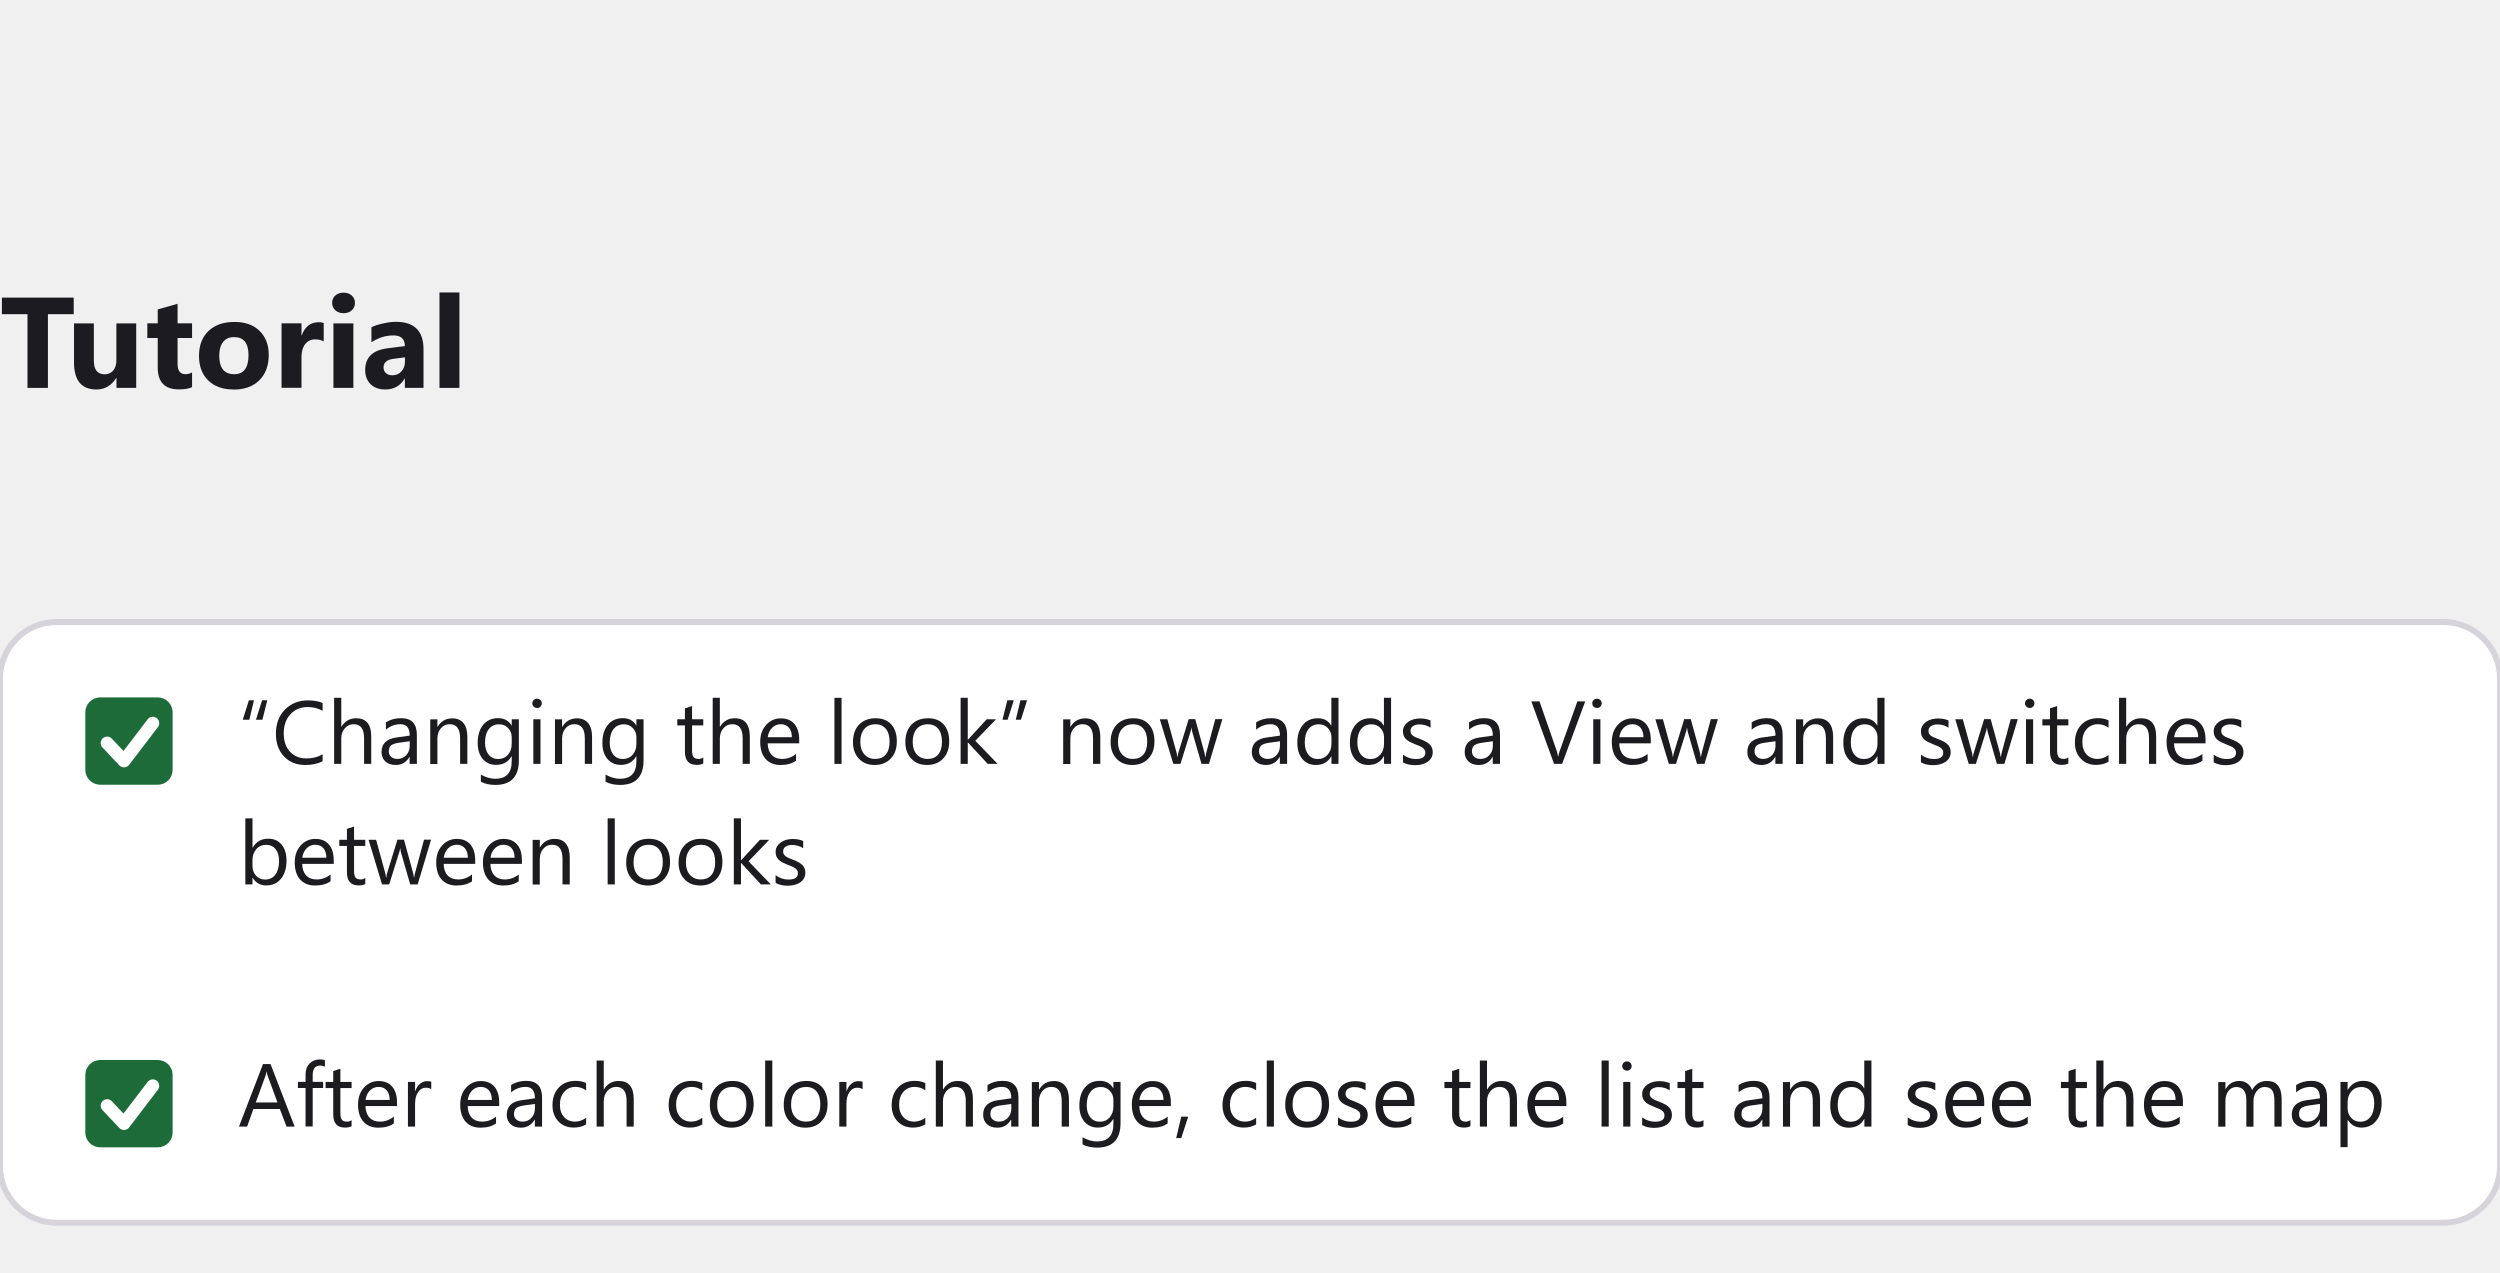
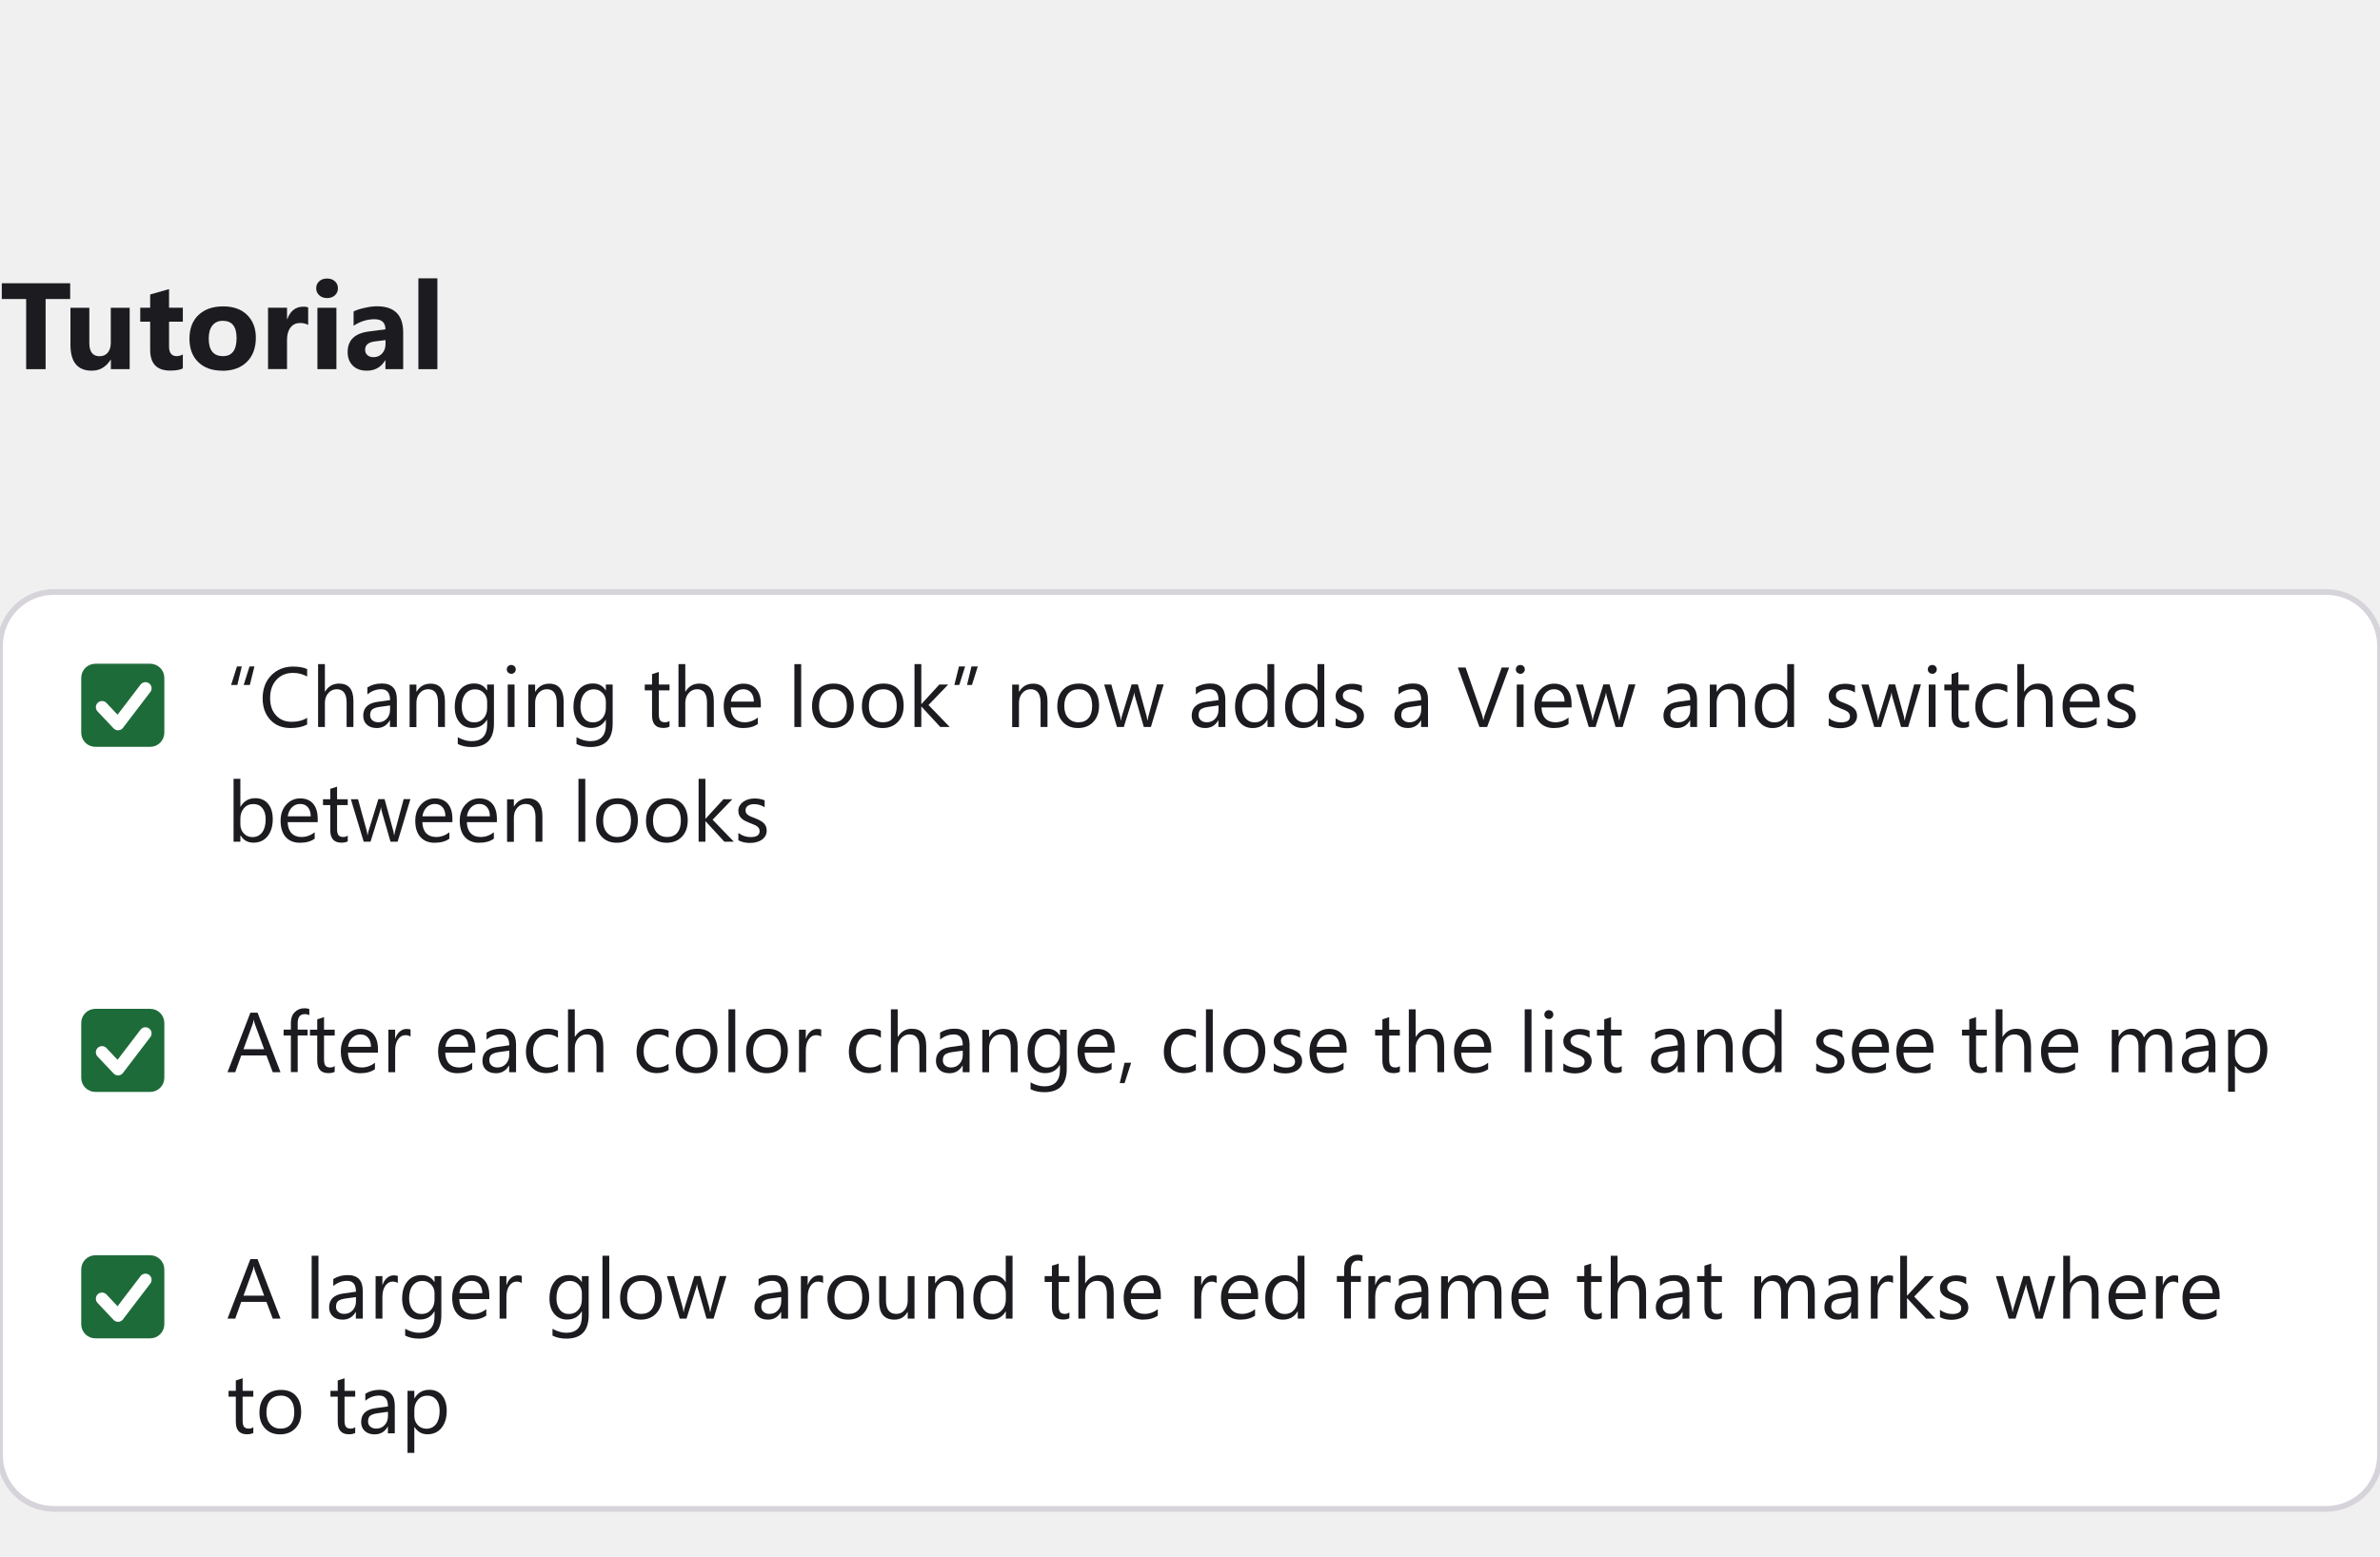
- <svg xmlns="http://www.w3.org/2000/svg" xmlns:xlink="http://www.w3.org/1999/xlink" class="typst-doc" viewBox="0 0 252 128.26" width="252pt" height="128.26pt">
+ <svg xmlns="http://www.w3.org/2000/svg" xmlns:xlink="http://www.w3.org/1999/xlink" class="typst-doc" viewBox="0 0 252 164.81" width="252pt" height="164.81pt">
  <g>
    <g class="typst-text" transform="matrix(1 0 0 -1 0 39.1)">
      <use xlink:href="#gD1FA913BF3E5557BEAC3265CD5A12BFE" x="0" y="0" fill="#1c1b1f" fill-rule="nonzero" />
      <use xlink:href="#gCCA75ACCD419A24FA4F82404648090E" x="6.72" y="0" fill="#1c1b1f" fill-rule="nonzero" />
      <use xlink:href="#g417ED91CFC111620AC431A590036F104" x="14.59" y="0" fill="#1c1b1f" fill-rule="nonzero" />
      <use xlink:href="#gD7F9DD970C2BDDBB9A46B7FF54BC154B" x="19.6" y="0" fill="#1c1b1f" fill-rule="nonzero" />
      <use xlink:href="#g3ED21BC3F0E041F645BBBCD83332C71C" x="27.54" y="0" fill="#1c1b1f" fill-rule="nonzero" />
      <use xlink:href="#g6DDED66878B6269783BACEA6F879FCE6" x="32.77" y="0" fill="#1c1b1f" fill-rule="nonzero" />
      <use xlink:href="#g7A049C40684B532C410142BEE2DC5FD3" x="36.46" y="0" fill="#1c1b1f" fill-rule="nonzero" />
      <use xlink:href="#g3AA4DAA39B036FEE8444CE47337A1A8D" x="43.46" y="0" fill="#1c1b1f" fill-rule="nonzero" />
    </g>
    <g class="typst-group" transform="matrix(1 0 0 1 0 62.7)">
      <g>
-         <path class="typst-shape" fill="#ffffff" fill-rule="nonzero" d="M 0 0m 0 5.7 c 0 -3.15 2.55 -5.7 5.7 -5.7 h 240.6 c 3.15 0 5.7 2.55 5.7 5.7 v 49.15 c 0 3.15 -2.55 5.7 -5.7 5.7 h -240.6 c -3.15 0 -5.7 -2.55 -5.7 -5.7 Z " />
-         <path class="typst-shape" fill="none" stroke="#d6d3da" stroke-width="0.6" stroke-linecap="butt" stroke-linejoin="miter" stroke-miterlimit="4" d="M 0 0m 5.7 0 h 240.6 c 3.15 0 5.7 2.55 5.7 5.7 v 49.15 c 0 3.15 -2.55 5.7 -5.7 5.7 h -240.6 c -3.15 0 -5.7 -2.55 -5.7 -5.7 v -49.15 c 0 -3.15 2.55 -5.7 5.7 -5.7 " />
+         <path class="typst-shape" fill="#ffffff" fill-rule="nonzero" d="M 0 0m 0 5.7 c 0 -3.15 2.55 -5.7 5.7 -5.7 h 240.6 c 3.15 0 5.7 2.55 5.7 5.7 v 85.71 c 0 3.15 -2.55 5.7 -5.7 5.7 h -240.6 c -3.15 0 -5.7 -2.55 -5.7 -5.7 Z " />
+         <path class="typst-shape" fill="none" stroke="#d6d3da" stroke-width="0.6" stroke-linecap="butt" stroke-linejoin="miter" stroke-miterlimit="4" d="M 0 0m 5.7 0 h 240.6 c 3.15 0 5.7 2.55 5.7 5.7 v 85.71 c 0 3.15 -2.55 5.7 -5.7 5.7 h -240.6 c -3.15 0 -5.7 -2.55 -5.7 -5.7 v -85.71 c 0 -3.15 2.55 -5.7 5.7 -5.7 " />
        <g class="typst-group">
          <g>
            <g class="typst-group" transform="matrix(1 0 0 1 9 8)">
              <g>
                <path class="typst-shape" fill="#1e6b3a" fill-rule="nonzero" d="M 0 0m 0 1.1 c 0 -0.61 0.49 -1.1 1.1 -1.1 h 5.8 c 0.61 0 1.1 0.49 1.1 1.1 v 5.8 c 0 0.61 -0.49 1.1 -1.1 1.1 h -5.8 c -0.61 0 -1.1 -0.49 -1.1 -1.1 Z " />
                <path class="typst-shape" fill="none" stroke="#1e6b3a" stroke-width="0.8" stroke-linecap="butt" stroke-linejoin="miter" stroke-miterlimit="4" d="M 0 0m 1.1 0 h 5.8 c 0.61 0 1.1 0.49 1.1 1.1 v 5.8 c 0 0.61 -0.49 1.1 -1.1 1.1 h -5.8 c -0.61 0 -1.1 -0.49 -1.1 -1.1 v -5.8 c 0 -0.61 0.49 -1.1 1.1 -1.1 " />
                <path class="typst-shape" fill="none" stroke="#ffffff" stroke-width="1.3" stroke-linecap="round" stroke-linejoin="round" stroke-miterlimit="4" d="M 0 0m 1.8 4.2 l 1.7 1.8 l 2.9 -3.8 " />
              </g>
            </g>
            <g class="typst-text" transform="matrix(1 0 0 -1 24 14.3)">
              <use xlink:href="#g46C966DE9770741F323AFB7F2FA3A826" x="0" y="0" fill="#1c1b1f" fill-rule="nonzero" />
              <use xlink:href="#gA521CB4C579B6F3D026D35480D9BFC44" x="3.39" y="0" fill="#1c1b1f" fill-rule="nonzero" />
              <use xlink:href="#g37BDA802563B1F479E10DF610A1997C9" x="8.96" y="0" fill="#1c1b1f" fill-rule="nonzero" />
              <use xlink:href="#g487015CE0E5CFB72933777642E90B93A" x="14.06" y="0" fill="#1c1b1f" fill-rule="nonzero" />
              <use xlink:href="#g3244CBF5CA59663399B06746832CBA3E" x="18.64" y="0" fill="#1c1b1f" fill-rule="nonzero" />
              <use xlink:href="#gB2929BBB07883ADED5EC1DDC2F96FA6" x="23.73" y="0" fill="#1c1b1f" fill-rule="nonzero" />
              <use xlink:href="#g155C22185A989FBE5032CC2459A7B2" x="29.03" y="0" fill="#1c1b1f" fill-rule="nonzero" />
              <use xlink:href="#g3244CBF5CA59663399B06746832CBA3E" x="31.21" y="0" fill="#1c1b1f" fill-rule="nonzero" />
              <use xlink:href="#gB2929BBB07883ADED5EC1DDC2F96FA6" x="36.3" y="0" fill="#1c1b1f" fill-rule="nonzero" />
              <use xlink:href="#gCDAB35AE8D13A8F27F52E27F9C0FDE68" x="44.07" y="0" fill="#1c1b1f" fill-rule="nonzero" />
              <use xlink:href="#g37BDA802563B1F479E10DF610A1997C9" x="47.12" y="0" fill="#1c1b1f" fill-rule="nonzero" />
              <use xlink:href="#gAB1FDF3D4635E551C83B874F8D177E16" x="52.21" y="0" fill="#1c1b1f" fill-rule="nonzero" />
              <use xlink:href="#g42809E90898E99596E10AF177884AE0D" x="59.38" y="0" fill="#1c1b1f" fill-rule="nonzero" />
              <use xlink:href="#gFD6D67ADECF1EFA74F9ABBC2B13541C5" x="61.56" y="0" fill="#1c1b1f" fill-rule="nonzero" />
              <use xlink:href="#gFD6D67ADECF1EFA74F9ABBC2B13541C5" x="66.84" y="0" fill="#1c1b1f" fill-rule="nonzero" />
              <use xlink:href="#gE70A7E514493C8E5AA3F9D5381F20AB6" x="72.11" y="0" fill="#1c1b1f" fill-rule="nonzero" />
              <use xlink:href="#g5A94AABC043644E03CF2F4B42594D892" x="76.58" y="0" fill="#1c1b1f" fill-rule="nonzero" />
              <use xlink:href="#g3244CBF5CA59663399B06746832CBA3E" x="82.44" y="0" fill="#1c1b1f" fill-rule="nonzero" />
              <use xlink:href="#gFD6D67ADECF1EFA74F9ABBC2B13541C5" x="87.53" y="0" fill="#1c1b1f" fill-rule="nonzero" />
              <use xlink:href="#g65C2E9EDF07C7DB2A5DDF68B8AC93102" x="92.81" y="0" fill="#1c1b1f" fill-rule="nonzero" />
              <use xlink:href="#g487015CE0E5CFB72933777642E90B93A" x="101.78" y="0" fill="#1c1b1f" fill-rule="nonzero" />
              <use xlink:href="#gB2359E1D0204ADF29C4EF569A8426DE4" x="106.36" y="0" fill="#1c1b1f" fill-rule="nonzero" />
              <use xlink:href="#gB2359E1D0204ADF29C4EF569A8426DE4" x="111.66" y="0" fill="#1c1b1f" fill-rule="nonzero" />
              <use xlink:href="#g4B80878DB99B10F6F85C8A6550857B4F" x="116.96" y="0" fill="#1c1b1f" fill-rule="nonzero" />
              <use xlink:href="#g487015CE0E5CFB72933777642E90B93A" x="123.24" y="0" fill="#1c1b1f" fill-rule="nonzero" />
              <use xlink:href="#gD600F4A88749A46298E159F5C63B1DDF" x="130.28" y="0" fill="#1c1b1f" fill-rule="nonzero" />
              <use xlink:href="#g155C22185A989FBE5032CC2459A7B2" x="135.87" y="0" fill="#1c1b1f" fill-rule="nonzero" />
              <use xlink:href="#gAB1FDF3D4635E551C83B874F8D177E16" x="138.05" y="0" fill="#1c1b1f" fill-rule="nonzero" />
              <use xlink:href="#g65C2E9EDF07C7DB2A5DDF68B8AC93102" x="142.76" y="0" fill="#1c1b1f" fill-rule="nonzero" />
              <use xlink:href="#g487015CE0E5CFB72933777642E90B93A" x="151.73" y="0" fill="#1c1b1f" fill-rule="nonzero" />
              <use xlink:href="#g3244CBF5CA59663399B06746832CBA3E" x="156.31" y="0" fill="#1c1b1f" fill-rule="nonzero" />
              <use xlink:href="#gB2359E1D0204ADF29C4EF569A8426DE4" x="161.4" y="0" fill="#1c1b1f" fill-rule="nonzero" />
              <use xlink:href="#g4B80878DB99B10F6F85C8A6550857B4F" x="169.17" y="0" fill="#1c1b1f" fill-rule="nonzero" />
              <use xlink:href="#g65C2E9EDF07C7DB2A5DDF68B8AC93102" x="172.99" y="0" fill="#1c1b1f" fill-rule="nonzero" />
              <use xlink:href="#g155C22185A989FBE5032CC2459A7B2" x="179.49" y="0" fill="#1c1b1f" fill-rule="nonzero" />
              <use xlink:href="#gCDAB35AE8D13A8F27F52E27F9C0FDE68" x="181.67" y="0" fill="#1c1b1f" fill-rule="nonzero" />
              <use xlink:href="#gCC327FEA7CB8178C90C982986EB70D9B" x="184.72" y="0" fill="#1c1b1f" fill-rule="nonzero" />
              <use xlink:href="#g37BDA802563B1F479E10DF610A1997C9" x="188.88" y="0" fill="#1c1b1f" fill-rule="nonzero" />
              <use xlink:href="#gAB1FDF3D4635E551C83B874F8D177E16" x="193.97" y="0" fill="#1c1b1f" fill-rule="nonzero" />
              <use xlink:href="#g4B80878DB99B10F6F85C8A6550857B4F" x="198.68" y="0" fill="#1c1b1f" fill-rule="nonzero" />
            </g>
            <g class="typst-text" transform="matrix(1 0 0 -1 24 26.45)">
              <use xlink:href="#gAC13E29667E775008D691EA8E42C6EFF" x="0" y="0" fill="#1c1b1f" fill-rule="nonzero" />
              <use xlink:href="#gAB1FDF3D4635E551C83B874F8D177E16" x="5.29" y="0" fill="#1c1b1f" fill-rule="nonzero" />
              <use xlink:href="#gCDAB35AE8D13A8F27F52E27F9C0FDE68" x="10" y="0" fill="#1c1b1f" fill-rule="nonzero" />
              <use xlink:href="#g65C2E9EDF07C7DB2A5DDF68B8AC93102" x="13.05" y="0" fill="#1c1b1f" fill-rule="nonzero" />
              <use xlink:href="#gAB1FDF3D4635E551C83B874F8D177E16" x="19.55" y="0" fill="#1c1b1f" fill-rule="nonzero" />
              <use xlink:href="#gAB1FDF3D4635E551C83B874F8D177E16" x="24.26" y="0" fill="#1c1b1f" fill-rule="nonzero" />
              <use xlink:href="#g3244CBF5CA59663399B06746832CBA3E" x="28.96" y="0" fill="#1c1b1f" fill-rule="nonzero" />
              <use xlink:href="#g42809E90898E99596E10AF177884AE0D" x="36.52" y="0" fill="#1c1b1f" fill-rule="nonzero" />
              <use xlink:href="#gFD6D67ADECF1EFA74F9ABBC2B13541C5" x="38.7" y="0" fill="#1c1b1f" fill-rule="nonzero" />
              <use xlink:href="#gFD6D67ADECF1EFA74F9ABBC2B13541C5" x="43.98" y="0" fill="#1c1b1f" fill-rule="nonzero" />
              <use xlink:href="#gE70A7E514493C8E5AA3F9D5381F20AB6" x="49.25" y="0" fill="#1c1b1f" fill-rule="nonzero" />
              <use xlink:href="#g4B80878DB99B10F6F85C8A6550857B4F" x="53.72" y="0" fill="#1c1b1f" fill-rule="nonzero" />
            </g>
          </g>
        </g>
        <g class="typst-group">
          <g>
            <g class="typst-group" transform="matrix(1 0 0 1 9 44.55)">
              <g>
                <path class="typst-shape" fill="#1e6b3a" fill-rule="nonzero" d="M 0 0m 0 1.1 c 0 -0.61 0.49 -1.1 1.1 -1.1 h 5.8 c 0.61 0 1.1 0.49 1.1 1.1 v 5.8 c 0 0.61 -0.49 1.1 -1.1 1.1 h -5.8 c -0.61 0 -1.1 -0.49 -1.1 -1.1 Z " />
                <path class="typst-shape" fill="none" stroke="#1e6b3a" stroke-width="0.8" stroke-linecap="butt" stroke-linejoin="miter" stroke-miterlimit="4" d="M 0 0m 1.1 0 h 5.8 c 0.61 0 1.1 0.49 1.1 1.1 v 5.8 c 0 0.61 -0.49 1.1 -1.1 1.1 h -5.8 c -0.61 0 -1.1 -0.49 -1.1 -1.1 v -5.8 c 0 -0.61 0.49 -1.1 1.1 -1.1 " />
                <path class="typst-shape" fill="none" stroke="#ffffff" stroke-width="1.3" stroke-linecap="round" stroke-linejoin="round" stroke-miterlimit="4" d="M 0 0m 1.8 4.2 l 1.7 1.8 l 2.9 -3.8 " />
              </g>
            </g>
            <g class="typst-text" transform="matrix(1 0 0 -1 24 50.86)">
              <use xlink:href="#gABA8D971DE2EB05615946885A3515019" x="0" y="0" fill="#1c1b1f" fill-rule="nonzero" />
              <use xlink:href="#g61898CA52DC4E3397DA8D7415868A6E4" x="5.81" y="0" fill="#1c1b1f" fill-rule="nonzero" />
              <use xlink:href="#gCDAB35AE8D13A8F27F52E27F9C0FDE68" x="8.62" y="0" fill="#1c1b1f" fill-rule="nonzero" />
              <use xlink:href="#gAB1FDF3D4635E551C83B874F8D177E16" x="11.67" y="0" fill="#1c1b1f" fill-rule="nonzero" />
              <use xlink:href="#g5F9F3C7628C6B2A484A79C34ACA25663" x="16.38" y="0" fill="#1c1b1f" fill-rule="nonzero" />
              <use xlink:href="#gAB1FDF3D4635E551C83B874F8D177E16" x="21.97" y="0" fill="#1c1b1f" fill-rule="nonzero" />
              <use xlink:href="#g487015CE0E5CFB72933777642E90B93A" x="26.68" y="0" fill="#1c1b1f" fill-rule="nonzero" />
              <use xlink:href="#gCC327FEA7CB8178C90C982986EB70D9B" x="31.26" y="0" fill="#1c1b1f" fill-rule="nonzero" />
              <use xlink:href="#g37BDA802563B1F479E10DF610A1997C9" x="35.42" y="0" fill="#1c1b1f" fill-rule="nonzero" />
              <use xlink:href="#gCC327FEA7CB8178C90C982986EB70D9B" x="42.97" y="0" fill="#1c1b1f" fill-rule="nonzero" />
              <use xlink:href="#gFD6D67ADECF1EFA74F9ABBC2B13541C5" x="47.13" y="0" fill="#1c1b1f" fill-rule="nonzero" />
              <use xlink:href="#g42809E90898E99596E10AF177884AE0D" x="52.4" y="0" fill="#1c1b1f" fill-rule="nonzero" />
              <use xlink:href="#gFD6D67ADECF1EFA74F9ABBC2B13541C5" x="54.58" y="0" fill="#1c1b1f" fill-rule="nonzero" />
              <use xlink:href="#g5F9F3C7628C6B2A484A79C34ACA25663" x="59.86" y="0" fill="#1c1b1f" fill-rule="nonzero" />
              <use xlink:href="#gCC327FEA7CB8178C90C982986EB70D9B" x="65.45" y="0" fill="#1c1b1f" fill-rule="nonzero" />
              <use xlink:href="#g37BDA802563B1F479E10DF610A1997C9" x="69.61" y="0" fill="#1c1b1f" fill-rule="nonzero" />
              <use xlink:href="#g487015CE0E5CFB72933777642E90B93A" x="74.7" y="0" fill="#1c1b1f" fill-rule="nonzero" />
              <use xlink:href="#g3244CBF5CA59663399B06746832CBA3E" x="79.28" y="0" fill="#1c1b1f" fill-rule="nonzero" />
              <use xlink:href="#gB2929BBB07883ADED5EC1DDC2F96FA6" x="84.38" y="0" fill="#1c1b1f" fill-rule="nonzero" />
              <use xlink:href="#gAB1FDF3D4635E551C83B874F8D177E16" x="89.67" y="0" fill="#1c1b1f" fill-rule="nonzero" />
              <use xlink:href="#gFC467AFB1A9043E16556BDDBBA235D83" x="94.38" y="0" fill="#1c1b1f" fill-rule="nonzero" />
              <use xlink:href="#gCC327FEA7CB8178C90C982986EB70D9B" x="98.8" y="0" fill="#1c1b1f" fill-rule="nonzero" />
              <use xlink:href="#g42809E90898E99596E10AF177884AE0D" x="102.96" y="0" fill="#1c1b1f" fill-rule="nonzero" />
              <use xlink:href="#gFD6D67ADECF1EFA74F9ABBC2B13541C5" x="105.13" y="0" fill="#1c1b1f" fill-rule="nonzero" />
              <use xlink:href="#g4B80878DB99B10F6F85C8A6550857B4F" x="110.41" y="0" fill="#1c1b1f" fill-rule="nonzero" />
              <use xlink:href="#gAB1FDF3D4635E551C83B874F8D177E16" x="114.23" y="0" fill="#1c1b1f" fill-rule="nonzero" />
              <use xlink:href="#gCDAB35AE8D13A8F27F52E27F9C0FDE68" x="121.4" y="0" fill="#1c1b1f" fill-rule="nonzero" />
              <use xlink:href="#g37BDA802563B1F479E10DF610A1997C9" x="124.45" y="0" fill="#1c1b1f" fill-rule="nonzero" />
              <use xlink:href="#gAB1FDF3D4635E551C83B874F8D177E16" x="129.54" y="0" fill="#1c1b1f" fill-rule="nonzero" />
              <use xlink:href="#g42809E90898E99596E10AF177884AE0D" x="136.71" y="0" fill="#1c1b1f" fill-rule="nonzero" />
              <use xlink:href="#g155C22185A989FBE5032CC2459A7B2" x="138.89" y="0" fill="#1c1b1f" fill-rule="nonzero" />
              <use xlink:href="#g4B80878DB99B10F6F85C8A6550857B4F" x="141.07" y="0" fill="#1c1b1f" fill-rule="nonzero" />
              <use xlink:href="#gCDAB35AE8D13A8F27F52E27F9C0FDE68" x="144.89" y="0" fill="#1c1b1f" fill-rule="nonzero" />
              <use xlink:href="#g487015CE0E5CFB72933777642E90B93A" x="150.41" y="0" fill="#1c1b1f" fill-rule="nonzero" />
              <use xlink:href="#g3244CBF5CA59663399B06746832CBA3E" x="154.99" y="0" fill="#1c1b1f" fill-rule="nonzero" />
              <use xlink:href="#gB2359E1D0204ADF29C4EF569A8426DE4" x="160.08" y="0" fill="#1c1b1f" fill-rule="nonzero" />
              <use xlink:href="#g4B80878DB99B10F6F85C8A6550857B4F" x="167.84" y="0" fill="#1c1b1f" fill-rule="nonzero" />
              <use xlink:href="#gAB1FDF3D4635E551C83B874F8D177E16" x="171.66" y="0" fill="#1c1b1f" fill-rule="nonzero" />
              <use xlink:href="#gAB1FDF3D4635E551C83B874F8D177E16" x="176.37" y="0" fill="#1c1b1f" fill-rule="nonzero" />
              <use xlink:href="#gCDAB35AE8D13A8F27F52E27F9C0FDE68" x="183.54" y="0" fill="#1c1b1f" fill-rule="nonzero" />
              <use xlink:href="#g37BDA802563B1F479E10DF610A1997C9" x="186.59" y="0" fill="#1c1b1f" fill-rule="nonzero" />
              <use xlink:href="#gAB1FDF3D4635E551C83B874F8D177E16" x="191.69" y="0" fill="#1c1b1f" fill-rule="nonzero" />
              <use xlink:href="#gA9C1F96885D1DFF82675CECD772E8398" x="198.86" y="0" fill="#1c1b1f" fill-rule="nonzero" />
              <use xlink:href="#g487015CE0E5CFB72933777642E90B93A" x="206.61" y="0" fill="#1c1b1f" fill-rule="nonzero" />
              <use xlink:href="#g94B012C5A69C16A155244537EC7377F7" x="211.19" y="0" fill="#1c1b1f" fill-rule="nonzero" />
            </g>
          </g>
        </g>
+         <g class="typst-group">
+           <g>
+             <g class="typst-group" transform="matrix(1 0 0 1 9 70.65)">
+               <g>
+                 <path class="typst-shape" fill="#1e6b3a" fill-rule="nonzero" d="M 0 0m 0 1.1 c 0 -0.61 0.49 -1.1 1.1 -1.1 h 5.8 c 0.61 0 1.1 0.49 1.1 1.1 v 5.8 c 0 0.61 -0.49 1.1 -1.1 1.1 h -5.8 c -0.61 0 -1.1 -0.49 -1.1 -1.1 Z " />
+                 <path class="typst-shape" fill="none" stroke="#1e6b3a" stroke-width="0.8" stroke-linecap="butt" stroke-linejoin="miter" stroke-miterlimit="4" d="M 0 0m 1.1 0 h 5.8 c 0.61 0 1.1 0.49 1.1 1.1 v 5.8 c 0 0.61 -0.49 1.1 -1.1 1.1 h -5.8 c -0.61 0 -1.1 -0.49 -1.1 -1.1 v -5.8 c 0 -0.61 0.49 -1.1 1.1 -1.1 " />
+                 <path class="typst-shape" fill="none" stroke="#ffffff" stroke-width="1.3" stroke-linecap="round" stroke-linejoin="round" stroke-miterlimit="4" d="M 0 0m 1.8 4.2 l 1.7 1.8 l 2.9 -3.8 " />
+               </g>
+             </g>
+             <g class="typst-text" transform="matrix(1 0 0 -1 24 76.96)">
+               <use xlink:href="#gABA8D971DE2EB05615946885A3515019" x="0" y="0" fill="#1c1b1f" fill-rule="nonzero" />
+               <use xlink:href="#g42809E90898E99596E10AF177884AE0D" x="8.27" y="0" fill="#1c1b1f" fill-rule="nonzero" />
+               <use xlink:href="#g487015CE0E5CFB72933777642E90B93A" x="10.45" y="0" fill="#1c1b1f" fill-rule="nonzero" />
+               <use xlink:href="#g5F9F3C7628C6B2A484A79C34ACA25663" x="15.03" y="0" fill="#1c1b1f" fill-rule="nonzero" />
+               <use xlink:href="#gB2929BBB07883ADED5EC1DDC2F96FA6" x="18.16" y="0" fill="#1c1b1f" fill-rule="nonzero" />
+               <use xlink:href="#gAB1FDF3D4635E551C83B874F8D177E16" x="23.46" y="0" fill="#1c1b1f" fill-rule="nonzero" />
+               <use xlink:href="#g5F9F3C7628C6B2A484A79C34ACA25663" x="28.16" y="0" fill="#1c1b1f" fill-rule="nonzero" />
+               <use xlink:href="#gB2929BBB07883ADED5EC1DDC2F96FA6" x="33.76" y="0" fill="#1c1b1f" fill-rule="nonzero" />
+               <use xlink:href="#g42809E90898E99596E10AF177884AE0D" x="39.06" y="0" fill="#1c1b1f" fill-rule="nonzero" />
+               <use xlink:href="#gFD6D67ADECF1EFA74F9ABBC2B13541C5" x="41.24" y="0" fill="#1c1b1f" fill-rule="nonzero" />
+               <use xlink:href="#g65C2E9EDF07C7DB2A5DDF68B8AC93102" x="46.51" y="0" fill="#1c1b1f" fill-rule="nonzero" />
+               <use xlink:href="#g487015CE0E5CFB72933777642E90B93A" x="55.48" y="0" fill="#1c1b1f" fill-rule="nonzero" />
+               <use xlink:href="#g5F9F3C7628C6B2A484A79C34ACA25663" x="60.06" y="0" fill="#1c1b1f" fill-rule="nonzero" />
+               <use xlink:href="#gFD6D67ADECF1EFA74F9ABBC2B13541C5" x="63.19" y="0" fill="#1c1b1f" fill-rule="nonzero" />
+               <use xlink:href="#gABDE408BA46F236E10EF4F3AA80F6179" x="68.46" y="0" fill="#1c1b1f" fill-rule="nonzero" />
+               <use xlink:href="#g3244CBF5CA59663399B06746832CBA3E" x="73.56" y="0" fill="#1c1b1f" fill-rule="nonzero" />
+               <use xlink:href="#gB2359E1D0204ADF29C4EF569A8426DE4" x="78.65" y="0" fill="#1c1b1f" fill-rule="nonzero" />
+               <use xlink:href="#gCDAB35AE8D13A8F27F52E27F9C0FDE68" x="86.41" y="0" fill="#1c1b1f" fill-rule="nonzero" />
+               <use xlink:href="#g37BDA802563B1F479E10DF610A1997C9" x="89.46" y="0" fill="#1c1b1f" fill-rule="nonzero" />
+               <use xlink:href="#gAB1FDF3D4635E551C83B874F8D177E16" x="94.56" y="0" fill="#1c1b1f" fill-rule="nonzero" />
+               <use xlink:href="#g5F9F3C7628C6B2A484A79C34ACA25663" x="101.73" y="0" fill="#1c1b1f" fill-rule="nonzero" />
+               <use xlink:href="#gAB1FDF3D4635E551C83B874F8D177E16" x="104.86" y="0" fill="#1c1b1f" fill-rule="nonzero" />
+               <use xlink:href="#gB2359E1D0204ADF29C4EF569A8426DE4" x="109.56" y="0" fill="#1c1b1f" fill-rule="nonzero" />
+               <use xlink:href="#g61898CA52DC4E3397DA8D7415868A6E4" x="117.33" y="0" fill="#1c1b1f" fill-rule="nonzero" />
+               <use xlink:href="#g5F9F3C7628C6B2A484A79C34ACA25663" x="120.15" y="0" fill="#1c1b1f" fill-rule="nonzero" />
+               <use xlink:href="#g487015CE0E5CFB72933777642E90B93A" x="123.28" y="0" fill="#1c1b1f" fill-rule="nonzero" />
+               <use xlink:href="#gA9C1F96885D1DFF82675CECD772E8398" x="127.85" y="0" fill="#1c1b1f" fill-rule="nonzero" />
+               <use xlink:href="#gAB1FDF3D4635E551C83B874F8D177E16" x="135.61" y="0" fill="#1c1b1f" fill-rule="nonzero" />
+               <use xlink:href="#gCDAB35AE8D13A8F27F52E27F9C0FDE68" x="142.78" y="0" fill="#1c1b1f" fill-rule="nonzero" />
+               <use xlink:href="#g37BDA802563B1F479E10DF610A1997C9" x="145.83" y="0" fill="#1c1b1f" fill-rule="nonzero" />
+               <use xlink:href="#g487015CE0E5CFB72933777642E90B93A" x="150.92" y="0" fill="#1c1b1f" fill-rule="nonzero" />
+               <use xlink:href="#gCDAB35AE8D13A8F27F52E27F9C0FDE68" x="155.5" y="0" fill="#1c1b1f" fill-rule="nonzero" />
+               <use xlink:href="#gA9C1F96885D1DFF82675CECD772E8398" x="161.02" y="0" fill="#1c1b1f" fill-rule="nonzero" />
+               <use xlink:href="#g487015CE0E5CFB72933777642E90B93A" x="168.77" y="0" fill="#1c1b1f" fill-rule="nonzero" />
+               <use xlink:href="#g5F9F3C7628C6B2A484A79C34ACA25663" x="173.35" y="0" fill="#1c1b1f" fill-rule="nonzero" />
+               <use xlink:href="#gE70A7E514493C8E5AA3F9D5381F20AB6" x="176.48" y="0" fill="#1c1b1f" fill-rule="nonzero" />
+               <use xlink:href="#g4B80878DB99B10F6F85C8A6550857B4F" x="180.95" y="0" fill="#1c1b1f" fill-rule="nonzero" />
+               <use xlink:href="#g65C2E9EDF07C7DB2A5DDF68B8AC93102" x="187.23" y="0" fill="#1c1b1f" fill-rule="nonzero" />
+               <use xlink:href="#g37BDA802563B1F479E10DF610A1997C9" x="193.74" y="0" fill="#1c1b1f" fill-rule="nonzero" />
+               <use xlink:href="#gAB1FDF3D4635E551C83B874F8D177E16" x="198.83" y="0" fill="#1c1b1f" fill-rule="nonzero" />
+               <use xlink:href="#g5F9F3C7628C6B2A484A79C34ACA25663" x="203.54" y="0" fill="#1c1b1f" fill-rule="nonzero" />
+               <use xlink:href="#gAB1FDF3D4635E551C83B874F8D177E16" x="206.67" y="0" fill="#1c1b1f" fill-rule="nonzero" />
+             </g>
+             <g class="typst-text" transform="matrix(1 0 0 -1 24 89.11)">
+               <use xlink:href="#gCDAB35AE8D13A8F27F52E27F9C0FDE68" x="0" y="0" fill="#1c1b1f" fill-rule="nonzero" />
+               <use xlink:href="#gFD6D67ADECF1EFA74F9ABBC2B13541C5" x="3.05" y="0" fill="#1c1b1f" fill-rule="nonzero" />
+               <use xlink:href="#gCDAB35AE8D13A8F27F52E27F9C0FDE68" x="10.79" y="0" fill="#1c1b1f" fill-rule="nonzero" />
+               <use xlink:href="#g487015CE0E5CFB72933777642E90B93A" x="13.84" y="0" fill="#1c1b1f" fill-rule="nonzero" />
+               <use xlink:href="#g94B012C5A69C16A155244537EC7377F7" x="18.42" y="0" fill="#1c1b1f" fill-rule="nonzero" />
+             </g>
+           </g>
+         </g>
      </g>
    </g>
  </g>
  <defs id="glyph">
    <symbol id="gD1FA913BF3E5557BEAC3265CD5A12BFE" overflow="visible">
      <path d="M 0 0m 7.43 7.43 h -2.6 v -7.43 h -2.06 v 7.43 h -2.58 v 1.67 h 7.24 v -1.67 Z " />
    </symbol>
    <symbol id="gCCA75ACCD419A24FA4F82404648090E" overflow="visible">
      <path d="M 0 0m 7.02 0 h -2 v 0.99 h -0.03 q -0.74 -1.15 -1.99 -1.15 q -2.26 0 -2.26 2.74 v 3.92 h 2 v -3.75 q 0 -1.38 1.09 -1.38 q 0.54 0 0.86 0.38 q 0.32 0.38 0.32 1.03 v 3.72 h 2 v -6.5 Z " />
    </symbol>
    <symbol id="g417ED91CFC111620AC431A590036F104" overflow="visible">
      <path d="M 0 0m 4.77 0.08 q -0.44 -0.23 -1.34 -0.23 q -2.12 0 -2.12 2.2 v 2.98 h -1.05 v 1.48 h 1.05 v 1.4 l 2 0.57 v -1.97 h 1.46 v -1.48 h -1.46 v -2.63 q 0 -1.02 0.81 -1.02 q 0.32 0 0.65 0.18 v -1.49 Z " />
    </symbol>
    <symbol id="gD7F9DD970C2BDDBB9A46B7FF54BC154B" overflow="visible">
      <path d="M 0 0m 3.94 -0.16 q -1.62 0 -2.55 0.91 q -0.93 0.91 -0.93 2.47 q 0 1.61 0.96 2.52 q 0.96 0.91 2.61 0.91 q 1.62 0 2.54 -0.91 q 0.92 -0.91 0.92 -2.41 q 0 -1.62 -0.95 -2.56 q -0.95 -0.94 -2.6 -0.94 Z m 0.05 5.28 q -0.71 0 -1.1 -0.49 q -0.39 -0.49 -0.39 -1.38 q 0 -1.87 1.51 -1.87 q 1.44 0 1.44 1.92 q 0 1.82 -1.45 1.82 Z " />
    </symbol>
    <symbol id="g3ED21BC3F0E041F645BBBCD83332C71C" overflow="visible">
      <path d="M 0 0m 5.08 4.69 q -0.36 0.2 -0.84 0.2 q -0.65 0 -1.02 -0.48 q -0.37 -0.48 -0.37 -1.3 v -3.1 h -2.01 v 6.5 h 2.01 v -1.21 h 0.03 q 0.48 1.32 1.71 1.32 q 0.32 0 0.5 -0.08 v -1.85 Z " />
    </symbol>
    <symbol id="g6DDED66878B6269783BACEA6F879FCE6" overflow="visible">
      <path d="M 0 0m 1.86 7.53 q -0.51 0 -0.83 0.3 q -0.32 0.3 -0.32 0.74 q 0 0.45 0.32 0.74 q 0.32 0.29 0.83 0.29 q 0.51 0 0.83 -0.29 q 0.32 -0.29 0.32 -0.74 q 0 -0.46 -0.32 -0.75 q -0.32 -0.29 -0.83 -0.29 Z m 0.99 -7.53 h -2.01 v 6.5 h 2.01 v -6.5 Z " />
    </symbol>
    <symbol id="g7A049C40684B532C410142BEE2DC5FD3" overflow="visible">
      <path d="M 0 0m 6.25 0 h -1.9 v 0.93 h -0.03 q -0.65 -1.09 -1.94 -1.09 q -0.95 0 -1.49 0.54 q -0.54 0.54 -0.54 1.43 q 0 1.89 2.24 2.18 l 1.76 0.23 q 0 1.07 -1.16 1.07 q -1.16 0 -2.21 -0.69 v 1.51 q 0.42 0.22 1.15 0.38 q 0.73 0.17 1.32 0.17 q 2.78 0 2.78 -2.77 v -3.88 Z m -1.89 2.64 v 0.44 l -1.18 -0.15 q -0.98 -0.13 -0.98 -0.88 q 0 -0.34 0.24 -0.56 q 0.24 -0.22 0.64 -0.22 q 0.56 0 0.92 0.39 q 0.36 0.39 0.36 0.99 Z " />
    </symbol>
    <symbol id="g3AA4DAA39B036FEE8444CE47337A1A8D" overflow="visible">
      <path d="M 0 0m 2.85 0 h -2.01 v 9.62 h 2.01 v -9.62 Z " />
    </symbol>
    <symbol id="g46C966DE9770741F323AFB7F2FA3A826" overflow="visible">
      <path d="M 0 0m 2.94 6.41 l -0.49 -1.96 h -0.65 l 0.62 1.96 h 0.51 Z m -1.34 0 l -0.47 -1.96 h -0.66 l 0.62 1.96 h 0.52 Z " />
    </symbol>
    <symbol id="gA521CB4C579B6F3D026D35480D9BFC44" overflow="visible">
      <path d="M 0 0m 5.12 0.26 q -0.7 -0.37 -1.74 -0.37 q -1.34 0 -2.15 0.87 q -0.81 0.87 -0.81 2.27 q 0 1.51 0.91 2.44 q 0.91 0.93 2.31 0.93 q 0.9 0 1.49 -0.26 v -0.79 q -0.68 0.38 -1.49 0.38 q -1.09 0 -1.76 -0.73 q -0.67 -0.73 -0.67 -1.94 q 0 -1.15 0.63 -1.83 q 0.63 -0.68 1.65 -0.68 q 0.95 0 1.64 0.42 v -0.72 Z " />
    </symbol>
    <symbol id="g37BDA802563B1F479E10DF610A1997C9" overflow="visible">
      <path d="M 0 0m 4.46 0 h -0.72 v 2.59 q 0 1.41 -1.05 1.41 q -0.53 0 -0.89 -0.41 q -0.36 -0.41 -0.36 -1.04 v -2.55 h -0.72 v 6.66 h 0.72 v -2.91 h 0.02 q 0.52 0.85 1.48 0.85 q 1.52 0 1.52 -1.83 v -2.77 Z " />
    </symbol>
    <symbol id="g487015CE0E5CFB72933777642E90B93A" overflow="visible">
      <path d="M 0 0m 3.95 0 h -0.72 v 0.7 h -0.02 q -0.47 -0.81 -1.38 -0.81 q -0.67 0 -1.05 0.36 q -0.38 0.36 -0.38 0.94 q 0 1.26 1.49 1.47 l 1.35 0.19 q 0 1.15 -0.93 1.15 q -0.81 0 -1.47 -0.55 v 0.74 q 0.66 0.42 1.53 0.42 q 1.59 0 1.59 -1.68 v -2.93 Z m -0.72 2.28 l -1.09 -0.15 q -0.5 -0.07 -0.76 -0.25 q -0.25 -0.18 -0.25 -0.63 q 0 -0.33 0.24 -0.54 q 0.24 -0.21 0.63 -0.21 q 0.54 0 0.89 0.38 q 0.35 0.38 0.35 0.95 v 0.45 Z " />
    </symbol>
    <symbol id="g3244CBF5CA59663399B06746832CBA3E" overflow="visible">
      <path d="M 0 0m 4.46 0 h -0.72 v 2.57 q 0 1.43 -1.05 1.43 q -0.54 0 -0.89 -0.41 q -0.35 -0.41 -0.35 -1.03 v -2.57 h -0.72 v 4.5 h 0.72 v -0.75 h 0.02 q 0.51 0.85 1.48 0.85 q 0.74 0 1.13 -0.48 q 0.39 -0.48 0.39 -1.38 v -2.75 Z " />
    </symbol>
    <symbol id="gB2929BBB07883ADED5EC1DDC2F96FA6" overflow="visible">
      <path d="M 0 0m 4.57 0.36 q 0 -2.48 -2.37 -2.48 q -0.83 0 -1.46 0.32 v 0.72 q 0.76 -0.42 1.45 -0.42 q 1.66 0 1.66 1.77 v 0.49 h -0.02 q -0.51 -0.86 -1.55 -0.86 q -0.84 0 -1.35 0.6 q -0.51 0.6 -0.51 1.61 q 0 1.15 0.55 1.82 q 0.55 0.68 1.51 0.68 q 0.91 0 1.35 -0.73 h 0.02 v 0.62 h 0.72 v -4.14 Z m -0.72 1.67 v 0.66 q 0 0.54 -0.36 0.92 q -0.36 0.38 -0.9 0.38 q -0.67 0 -1.05 -0.49 q -0.38 -0.49 -0.38 -1.36 q 0 -0.75 0.36 -1.2 q 0.36 -0.45 0.96 -0.45 q 0.61 0 0.99 0.43 q 0.38 0.43 0.38 1.1 Z " />
    </symbol>
    <symbol id="g155C22185A989FBE5032CC2459A7B2" overflow="visible">
      <path d="M 0 0m 1.1 5.64 q -0.19 0 -0.33 0.13 q -0.14 0.13 -0.14 0.33 q 0 0.2 0.14 0.34 q 0.14 0.13 0.33 0.13 q 0.2 0 0.34 -0.13 q 0.14 -0.13 0.14 -0.34 q 0 -0.19 -0.14 -0.33 q -0.14 -0.14 -0.34 -0.14 Z m 0.35 -5.64 h -0.72 v 4.5 h 0.72 v -4.5 Z " />
    </symbol>
    <symbol id="gCDAB35AE8D13A8F27F52E27F9C0FDE68" overflow="visible">
      <path d="M 0 0m 2.82 0.04 q -0.25 -0.14 -0.67 -0.14 q -1.18 0 -1.18 1.32 v 2.66 h -0.77 v 0.62 h 0.77 v 1.1 l 0.72 0.23 v -1.33 h 1.13 v -0.62 h -1.13 v -2.54 q 0 -0.45 0.15 -0.65 q 0.15 -0.19 0.51 -0.19 q 0.27 0 0.47 0.15 v -0.62 Z " />
    </symbol>
    <symbol id="gAB1FDF3D4635E551C83B874F8D177E16" overflow="visible">
      <path d="M 0 0m 4.35 2.07 h -3.18 q 0.02 -0.75 0.4 -1.16 q 0.39 -0.41 1.06 -0.41 q 0.76 0 1.4 0.5 v -0.68 q -0.59 -0.43 -1.57 -0.43 q -0.95 0 -1.5 0.61 q -0.54 0.61 -0.54 1.72 q 0 1.05 0.6 1.71 q 0.6 0.66 1.48 0.66 q 0.88 0 1.37 -0.57 q 0.48 -0.57 0.48 -1.59 v -0.38 Z m -0.74 0.61 q 0 0.62 -0.3 0.97 q -0.3 0.35 -0.82 0.35 q -0.51 0 -0.87 -0.36 q -0.36 -0.36 -0.44 -0.95 h 2.43 Z " />
    </symbol>
    <symbol id="g42809E90898E99596E10AF177884AE0D" overflow="visible">
      <path d="M 0 0m 1.45 0 h -0.72 v 6.66 h 0.72 v -6.66 Z " />
    </symbol>
    <symbol id="gFD6D67ADECF1EFA74F9ABBC2B13541C5" overflow="visible">
      <path d="M 0 0m 2.61 -0.11 q -1 0 -1.59 0.63 q -0.6 0.63 -0.6 1.67 q 0 1.13 0.62 1.77 q 0.62 0.64 1.67 0.64 q 1.01 0 1.57 -0.62 q 0.56 -0.62 0.56 -1.72 q 0 -1.08 -0.61 -1.72 q -0.61 -0.65 -1.63 -0.65 Z m 0.05 4.1 q -0.69 0 -1.1 -0.47 q -0.4 -0.47 -0.4 -1.3 q 0 -0.8 0.41 -1.26 q 0.41 -0.46 1.09 -0.46 q 0.7 0 1.07 0.45 q 0.38 0.45 0.38 1.29 q 0 0.84 -0.38 1.3 q -0.38 0.46 -1.07 0.46 Z " />
    </symbol>
    <symbol id="gE70A7E514493C8E5AA3F9D5381F20AB6" overflow="visible">
      <path d="M 0 0m 4.46 0 h -1.01 l -1.99 2.16 h -0.02 v -2.16 h -0.72 v 6.66 h 0.72 v -4.22 h 0.02 l 1.89 2.06 h 0.94 l -2.09 -2.17 l 2.25 -2.33 Z " />
    </symbol>
    <symbol id="g5A94AABC043644E03CF2F4B42594D892" overflow="visible">
      <path d="M 0 0m 2.95 6.41 l -0.62 -1.96 h -0.52 l 0.47 1.96 h 0.66 Z m -1.34 0 l -0.62 -1.96 h -0.52 l 0.49 1.96 h 0.65 Z " />
    </symbol>
    <symbol id="g65C2E9EDF07C7DB2A5DDF68B8AC93102" overflow="visible">
      <path d="M 0 0m 6.4 4.5 l -1.35 -4.5 h -0.75 l -0.93 3.22 q -0.05 0.18 -0.07 0.42 h -0.02 q -0.01 -0.16 -0.09 -0.41 l -1.01 -3.23 h -0.72 l -1.36 4.5 h 0.76 l 0.93 -3.38 q 0.04 -0.15 0.06 -0.4 h 0.04 q 0.01 0.19 0.08 0.41 l 1.04 3.38 h 0.66 l 0.93 -3.39 q 0.04 -0.16 0.07 -0.4 h 0.04 q 0.01 0.17 0.07 0.4 l 0.91 3.39 h 0.71 Z " />
    </symbol>
    <symbol id="gB2359E1D0204ADF29C4EF569A8426DE4" overflow="visible">
      <path d="M 0 0m 4.57 0 h -0.72 v 0.76 h -0.02 q -0.5 -0.87 -1.55 -0.87 q -0.85 0 -1.36 0.6 q -0.51 0.6 -0.51 1.65 q 0 1.12 0.56 1.79 q 0.56 0.67 1.5 0.67 q 0.93 0 1.35 -0.73 h 0.02 v 2.79 h 0.72 v -6.66 Z m -0.72 2.03 v 0.66 q 0 0.54 -0.36 0.92 q -0.36 0.38 -0.91 0.38 q -0.66 0 -1.04 -0.48 q -0.38 -0.48 -0.38 -1.34 q 0 -0.78 0.36 -1.23 q 0.36 -0.45 0.97 -0.45 q 0.6 0 0.98 0.44 q 0.38 0.44 0.38 1.1 Z " />
    </symbol>
    <symbol id="g4B80878DB99B10F6F85C8A6550857B4F" overflow="visible">
      <path d="M 0 0m 0.46 0.16 v 0.77 q 0.59 -0.44 1.3 -0.44 q 0.95 0 0.95 0.63 q 0 0.18 -0.08 0.31 q -0.08 0.13 -0.22 0.22 q -0.14 0.1 -0.33 0.17 q -0.19 0.08 -0.4 0.16 q -0.3 0.12 -0.53 0.24 q -0.23 0.12 -0.38 0.27 q -0.15 0.15 -0.23 0.34 q -0.08 0.19 -0.08 0.45 q 0 0.32 0.15 0.56 q 0.15 0.24 0.39 0.41 q 0.24 0.16 0.55 0.25 q 0.31 0.08 0.64 0.08 q 0.58 0 1.05 -0.2 v -0.73 q -0.5 0.33 -1.14 0.33 q -0.2 0 -0.36 -0.05 q -0.16 -0.05 -0.28 -0.13 q -0.12 -0.08 -0.18 -0.2 q -0.06 -0.12 -0.06 -0.26 q 0 -0.18 0.06 -0.29 q 0.06 -0.12 0.19 -0.21 q 0.12 -0.09 0.3 -0.17 q 0.18 -0.07 0.4 -0.16 q 0.3 -0.11 0.54 -0.24 q 0.24 -0.12 0.4 -0.27 q 0.17 -0.15 0.26 -0.35 q 0.09 -0.2 0.09 -0.47 q 0 -0.33 -0.15 -0.58 q -0.15 -0.25 -0.39 -0.41 q -0.25 -0.16 -0.57 -0.24 q -0.32 -0.08 -0.67 -0.08 q -0.69 0 -1.2 0.27 Z " />
    </symbol>
    <symbol id="gD600F4A88749A46298E159F5C63B1DDF" overflow="visible">
      <path d="M 0 0m 5.51 6.3 l -2.33 -6.3 h -0.81 l -2.29 6.3 h 0.82 l 1.74 -5 q 0.08 -0.24 0.13 -0.56 h 0.02 q 0.04 0.26 0.15 0.57 l 1.78 4.99 h 0.8 Z " />
    </symbol>
    <symbol id="gCC327FEA7CB8178C90C982986EB70D9B" overflow="visible">
      <path d="M 0 0m 3.8 0.21 q -0.52 -0.31 -1.23 -0.31 q -0.96 0 -1.55 0.63 q -0.59 0.63 -0.59 1.62 q 0 1.11 0.64 1.79 q 0.64 0.67 1.7 0.67 q 0.59 0 1.05 -0.22 v -0.74 q -0.5 0.35 -1.07 0.35 q -0.69 0 -1.13 -0.49 q -0.44 -0.49 -0.44 -1.3 q 0 -0.79 0.42 -1.25 q 0.42 -0.46 1.11 -0.46 q 0.59 0 1.11 0.39 v -0.69 Z " />
    </symbol>
    <symbol id="gAC13E29667E775008D691EA8E42C6EFF" overflow="visible">
      <path d="M 0 0m 1.47 0.65 h -0.02 v -0.65 h -0.72 v 6.66 h 0.72 v -2.95 h 0.02 q 0.53 0.9 1.56 0.9 q 0.87 0 1.36 -0.6 q 0.49 -0.6 0.49 -1.62 q 0 -1.13 -0.55 -1.81 q -0.55 -0.68 -1.5 -0.68 q -0.89 0 -1.35 0.76 Z m -0.02 1.81 v -0.63 q 0 -0.56 0.36 -0.95 q 0.36 -0.39 0.92 -0.39 q 0.65 0 1.03 0.5 q 0.37 0.5 0.37 1.39 q 0 0.75 -0.35 1.18 q -0.35 0.43 -0.94 0.43 q -0.63 0 -1.01 -0.44 q -0.38 -0.44 -0.38 -1.1 Z " />
    </symbol>
    <symbol id="gABA8D971DE2EB05615946885A3515019" overflow="visible">
      <path d="M 0 0m 5.7 0 h -0.82 l -0.67 1.77 h -2.67 l -0.63 -1.77 h -0.82 l 2.42 6.3 h 0.76 l 2.43 -6.3 Z m -1.73 2.43 l -0.99 2.69 q -0.05 0.13 -0.1 0.42 h -0.02 q -0.04 -0.27 -0.1 -0.42 l -0.98 -2.69 h 2.18 Z " />
    </symbol>
    <symbol id="g61898CA52DC4E3397DA8D7415868A6E4" overflow="visible">
      <path d="M 0 0m 2.95 6.03 q -0.21 0.12 -0.48 0.12 q -0.76 0 -0.76 -0.95 v -0.69 h 1.05 v -0.62 h -1.05 v -3.88 h -0.72 v 3.88 h -0.77 v 0.62 h 0.77 v 0.73 q 0 0.71 0.41 1.12 q 0.41 0.41 1.02 0.41 q 0.33 0 0.52 -0.08 v -0.65 Z " />
    </symbol>
    <symbol id="g5F9F3C7628C6B2A484A79C34ACA25663" overflow="visible">
      <path d="M 0 0m 3.08 3.77 q -0.19 0.15 -0.54 0.15 q -0.46 0 -0.77 -0.44 q -0.31 -0.44 -0.31 -1.19 v -2.29 h -0.72 v 4.5 h 0.72 v -0.93 h 0.02 q 0.15 0.47 0.47 0.74 q 0.32 0.27 0.71 0.27 q 0.28 0 0.43 -0.06 v -0.75 Z " />
    </symbol>
    <symbol id="gFC467AFB1A9043E16556BDDBBA235D83" overflow="visible">
      <path d="M 0 0m 1.39 1 l -0.7 -2.16 h -0.51 l 0.51 2.16 h 0.7 Z " />
    </symbol>
    <symbol id="gA9C1F96885D1DFF82675CECD772E8398" overflow="visible">
      <path d="M 0 0m 7.12 0 h -0.72 v 2.58 q 0 0.75 -0.23 1.08 q -0.23 0.33 -0.78 0.33 q -0.46 0 -0.78 -0.42 q -0.32 -0.42 -0.32 -1.01 v -2.57 h -0.72 v 2.67 q 0 1.33 -1.02 1.33 q -0.47 0 -0.78 -0.4 q -0.31 -0.4 -0.31 -1.03 v -2.57 h -0.72 v 4.5 h 0.72 v -0.71 h 0.02 q 0.48 0.82 1.4 0.82 q 0.46 0 0.8 -0.26 q 0.34 -0.26 0.47 -0.67 q 0.5 0.93 1.49 0.93 q 1.49 0 1.49 -1.83 v -2.77 Z " />
    </symbol>
    <symbol id="g94B012C5A69C16A155244537EC7377F7" overflow="visible">
      <path d="M 0 0m 1.47 0.65 h -0.02 v -2.72 h -0.72 v 6.57 h 0.72 v -0.79 h 0.02 q 0.53 0.9 1.56 0.9 q 0.87 0 1.36 -0.6 q 0.49 -0.6 0.49 -1.62 q 0 -1.13 -0.55 -1.81 q -0.55 -0.68 -1.5 -0.68 q -0.87 0 -1.35 0.76 Z m -0.02 1.81 v -0.63 q 0 -0.56 0.36 -0.95 q 0.36 -0.39 0.92 -0.39 q 0.65 0 1.03 0.5 q 0.37 0.5 0.37 1.39 q 0 0.75 -0.35 1.18 q -0.35 0.43 -0.94 0.43 q -0.63 0 -1.01 -0.44 q -0.38 -0.44 -0.38 -1.1 Z " />
    </symbol>
+     <symbol id="gABDE408BA46F236E10EF4F3AA80F6179" overflow="visible">
+       <path d="M 0 0m 4.37 0 h -0.72 v 0.71 h -0.02 q -0.45 -0.82 -1.39 -0.82 q -1.61 0 -1.61 1.92 v 2.69 h 0.72 v -2.58 q 0 -1.42 1.09 -1.42 q 0.53 0 0.87 0.39 q 0.34 0.39 0.34 1.02 v 2.59 h 0.72 v -4.5 Z " />
+     </symbol>
  </defs>
</svg>
